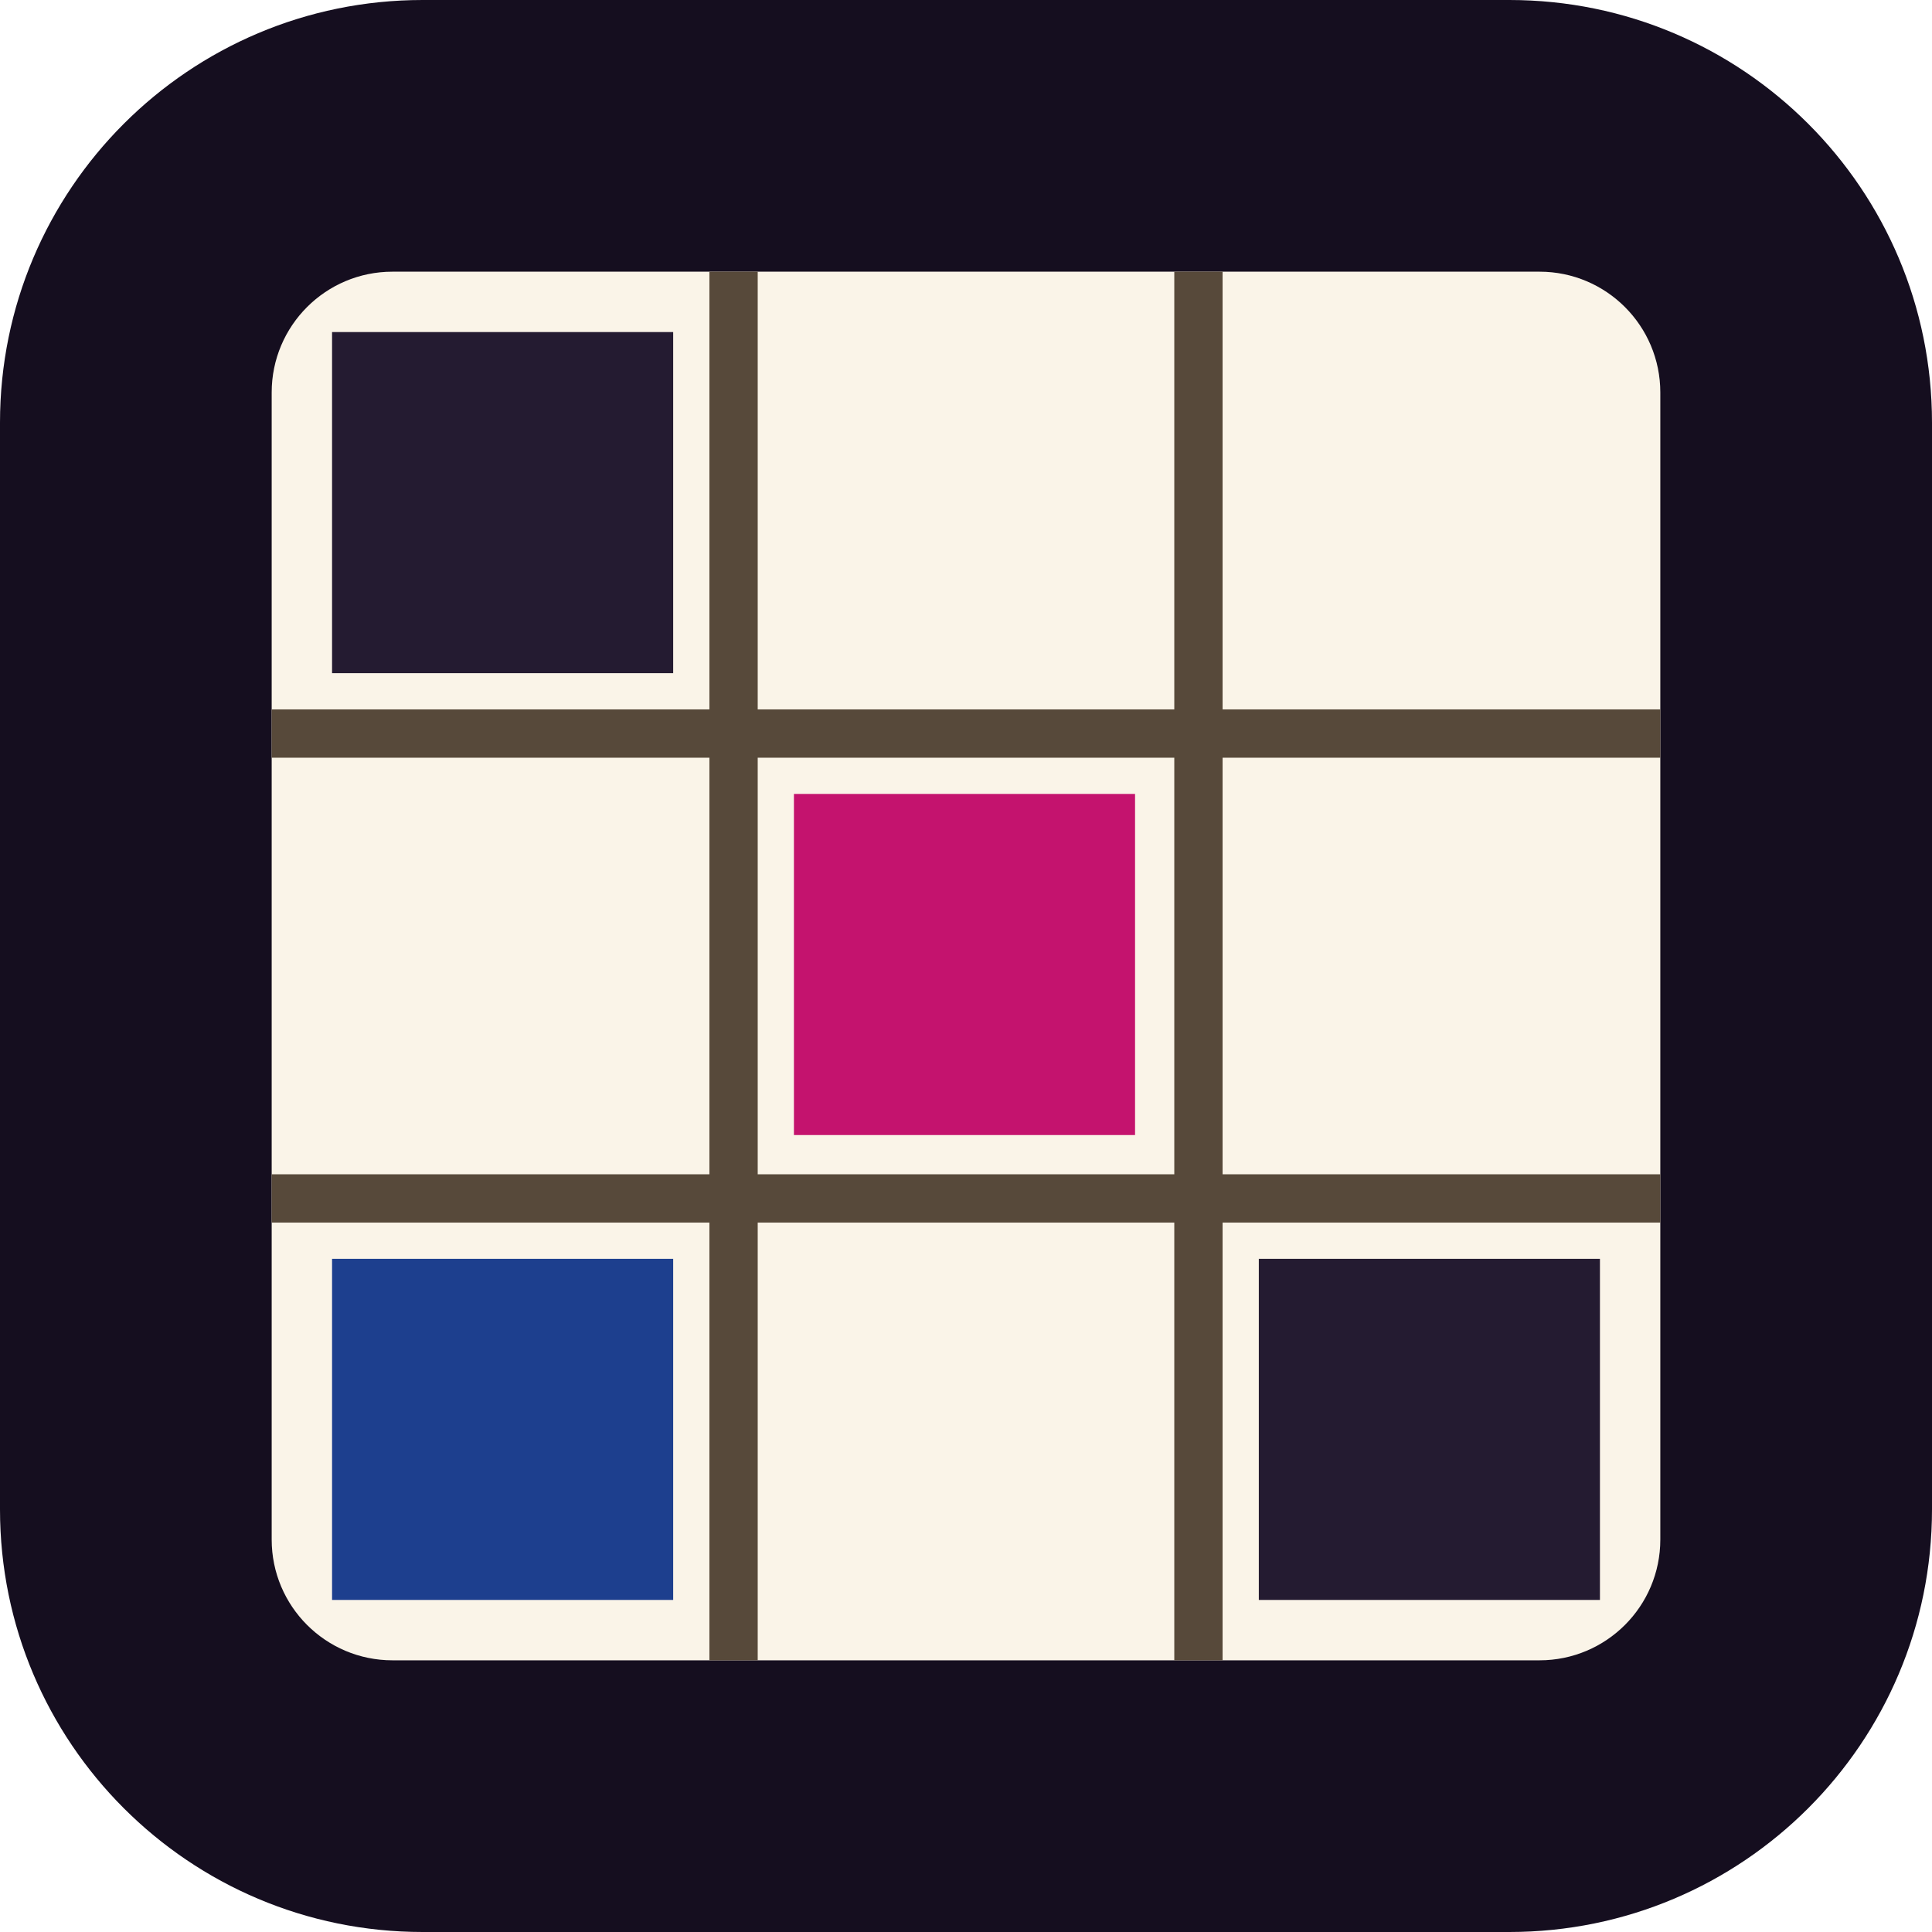
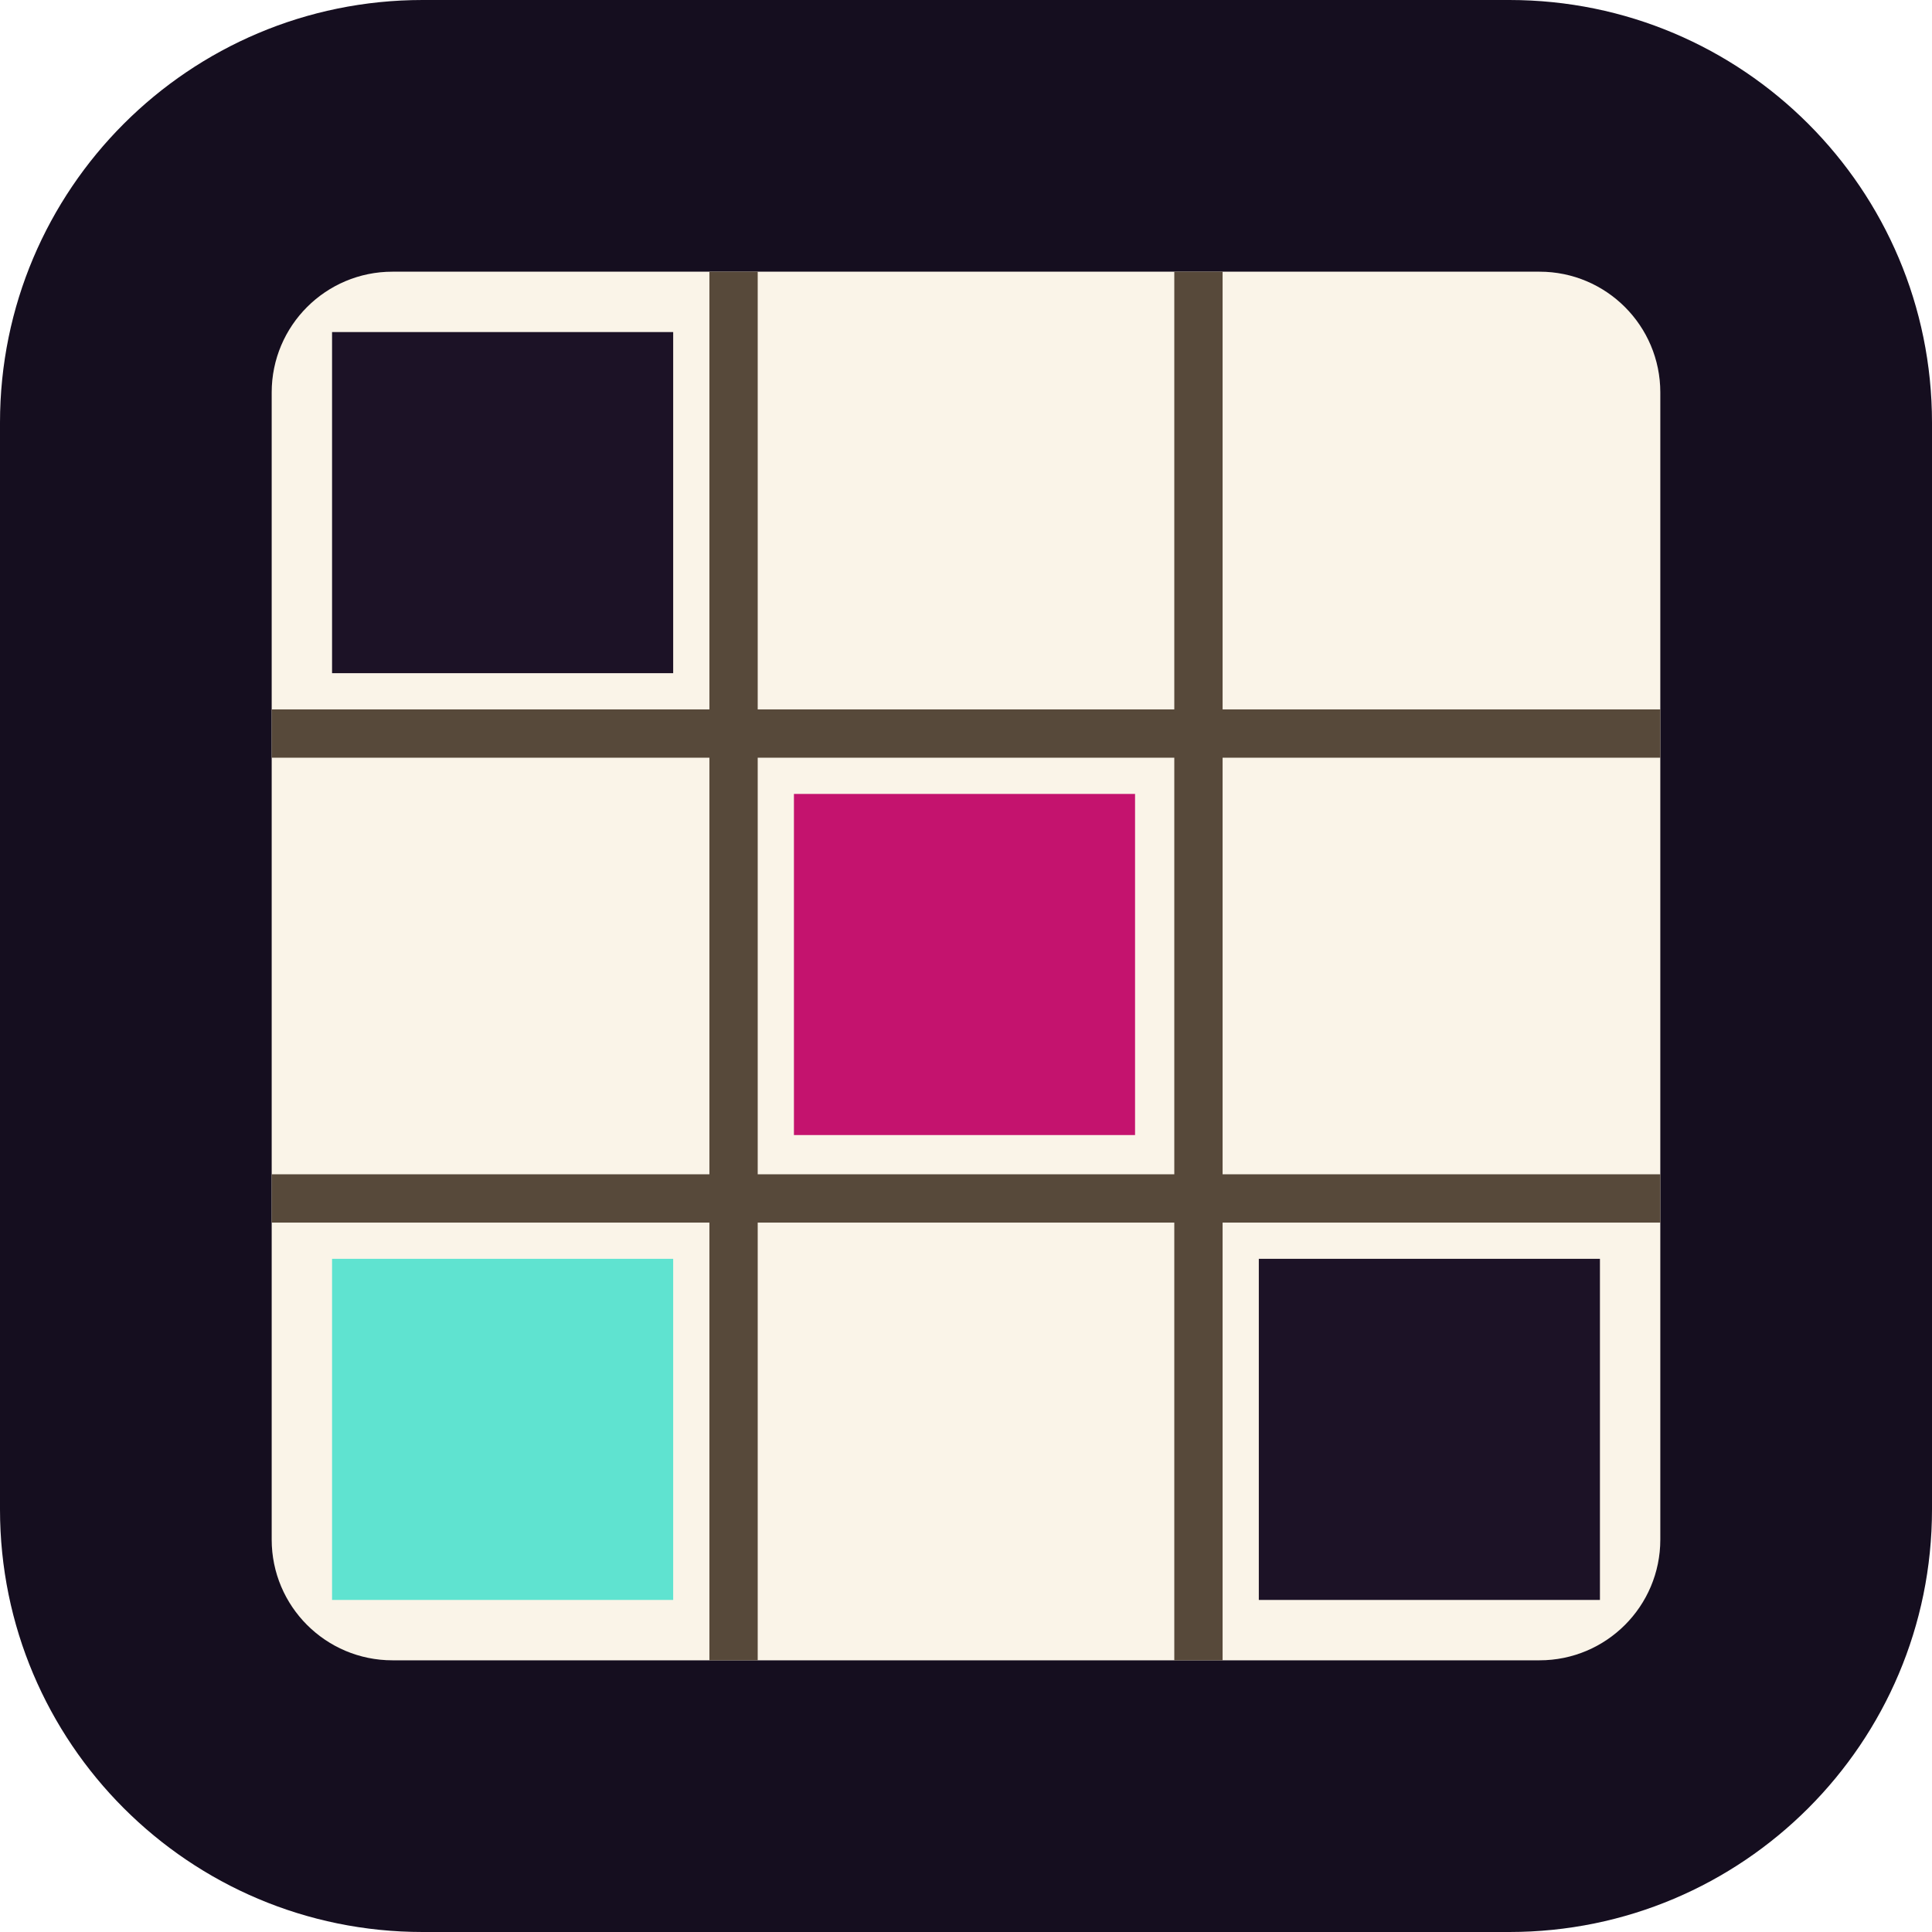
<svg xmlns="http://www.w3.org/2000/svg" viewBox="0 0 64 64" role="img" aria-label="Zudoku">
  <rect width="64" height="64" rx="14" fill="#150e1f" />
  <rect x="9" y="9" width="46" height="46" rx="4" fill="#faf4e8" />
  <g fill="none" stroke="#57493a" stroke-width="1.6">
    <path d="M24.3 9v46M39.7 9v46M9 24.3h46M9 39.7h46" />
  </g>
-   <rect x="11" y="11" width="11.3" height="11.3" fill="#241b31" />
+   <rect x="11" y="11" width="11.3" height="11.3" fill="#1c1226" />
  <rect x="26.3" y="26.3" width="11.3" height="11.3" fill="#c4136e" />
-   <rect x="41.7" y="41.7" width="11.3" height="11.3" fill="#241b31" />
-   <rect x="11" y="41.7" width="11.3" height="11.3" fill="#1d3f8e" />
+   <rect x="41.7" y="41.7" width="11.3" height="11.3" fill="#1c1226" />
+   <rect x="11" y="41.7" width="11.3" height="11.3" fill="#5fe3d0" />
</svg>
